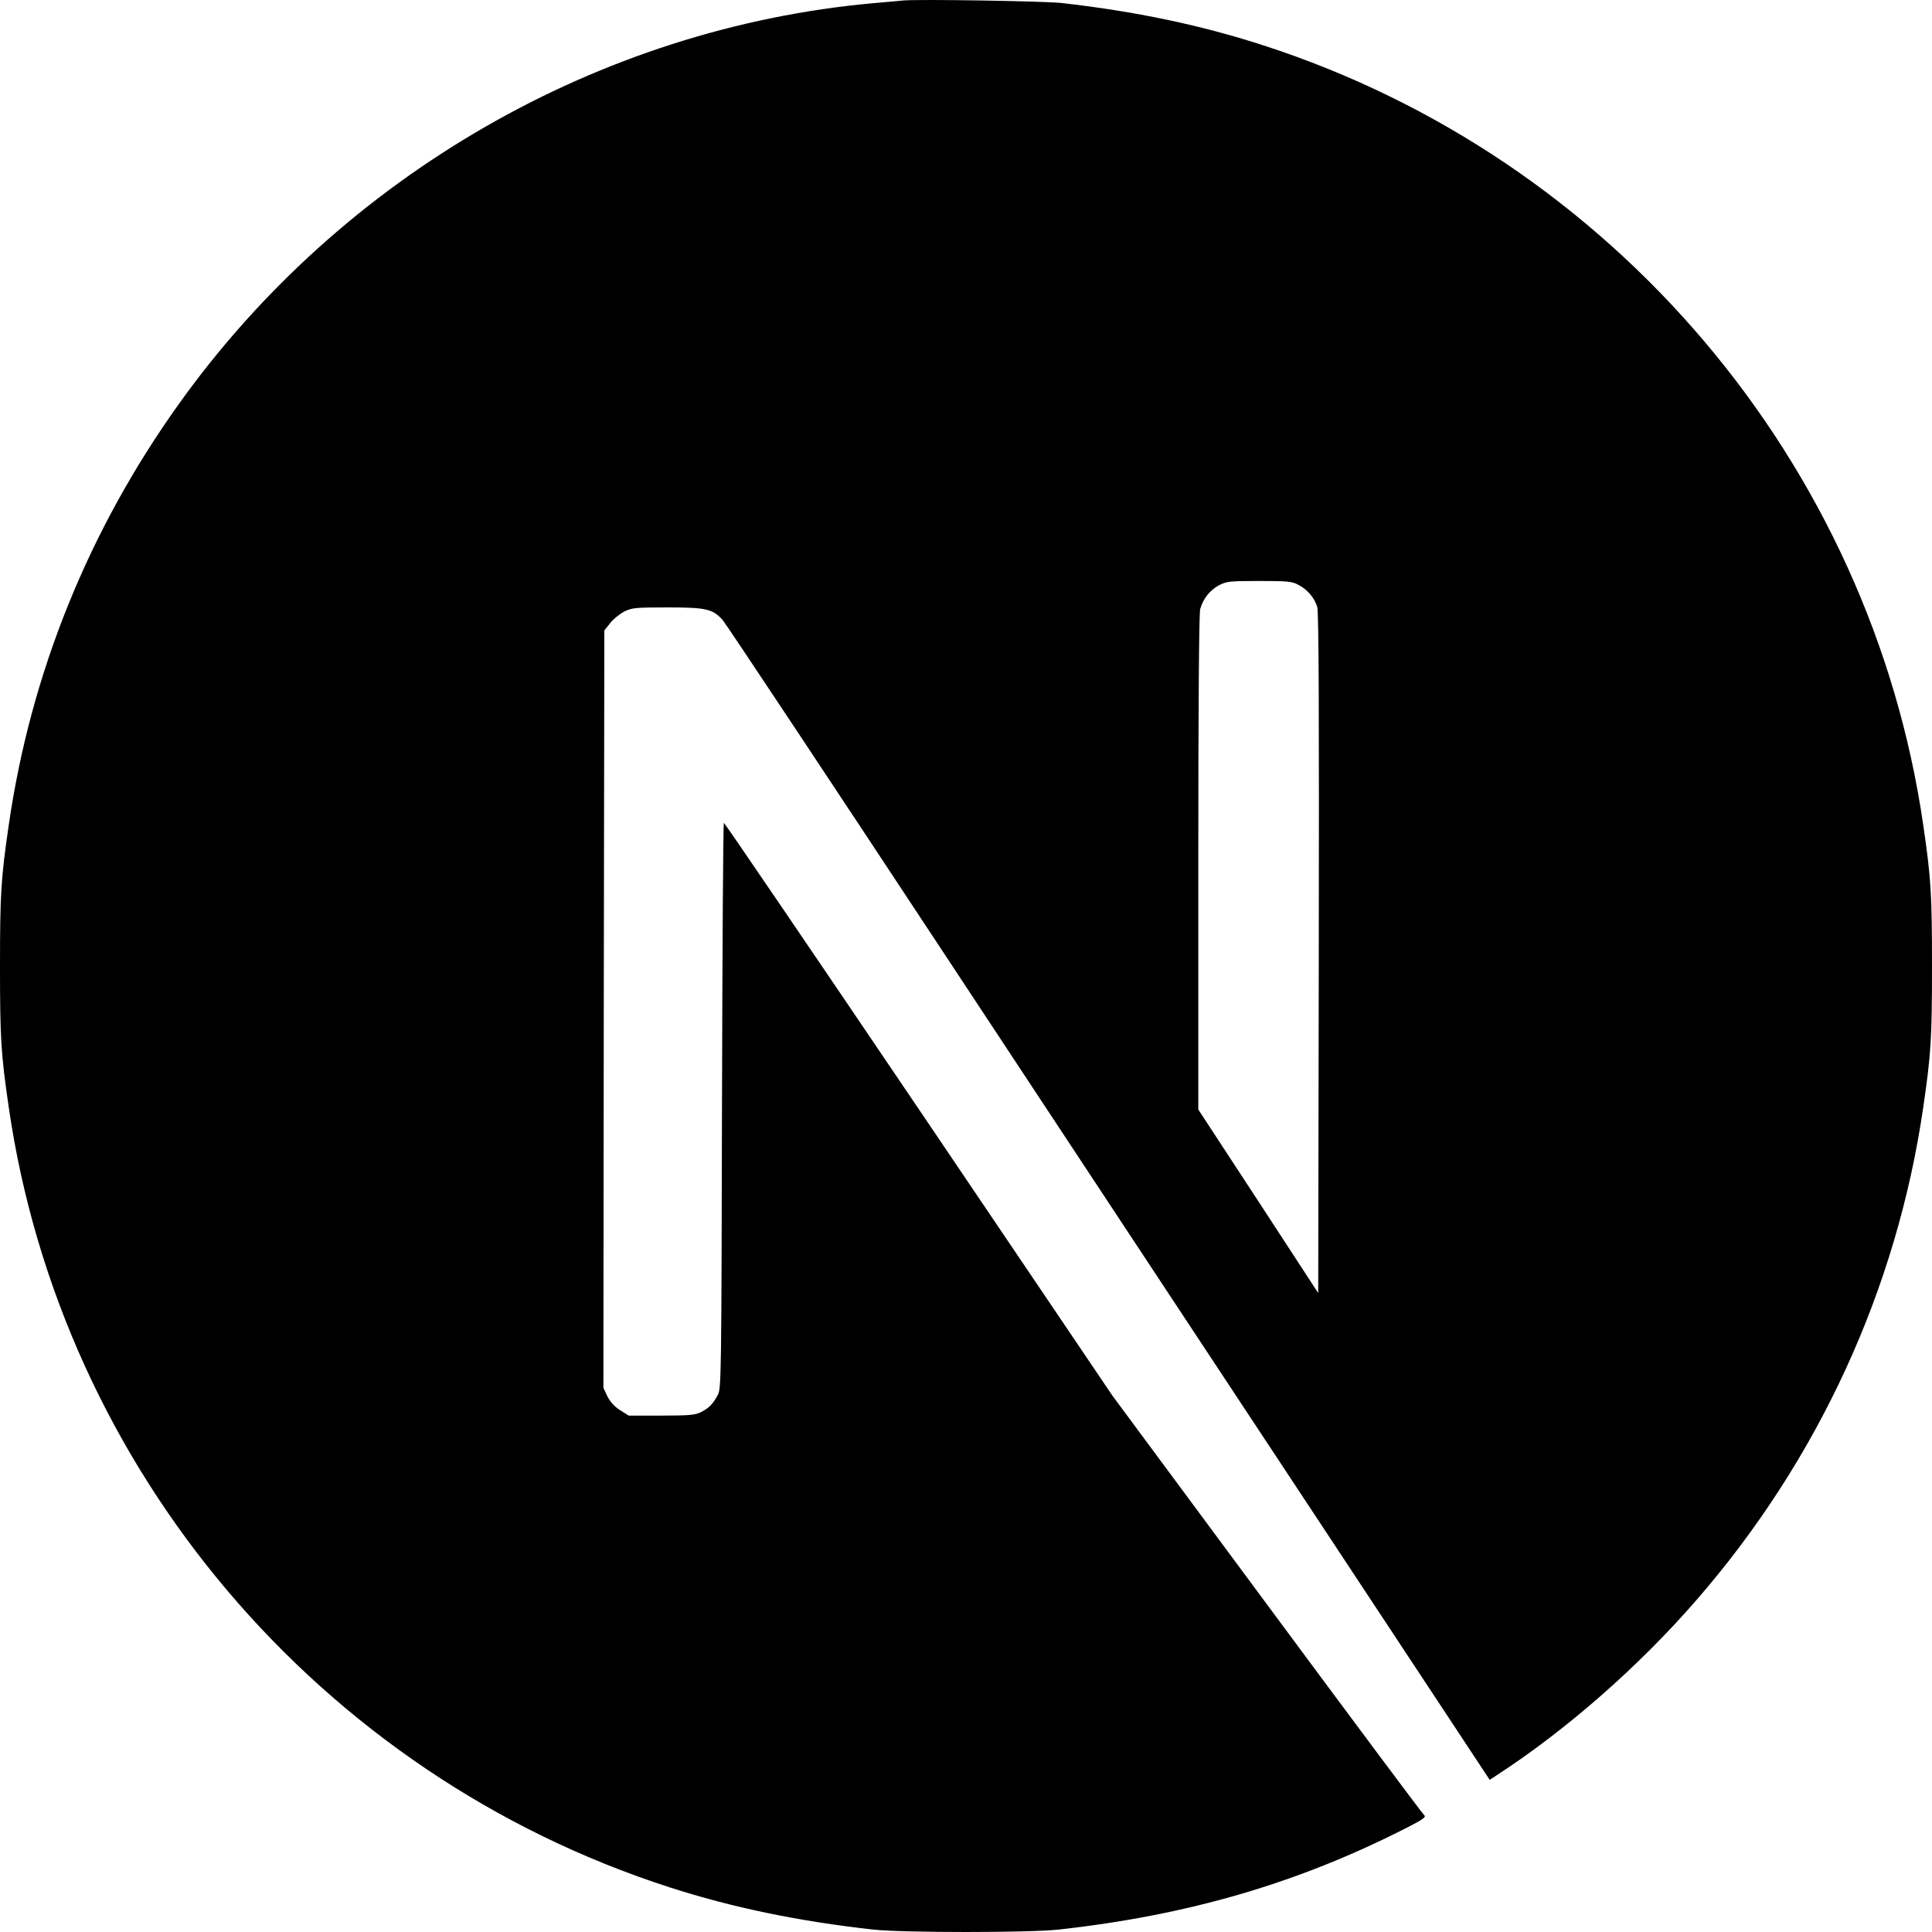
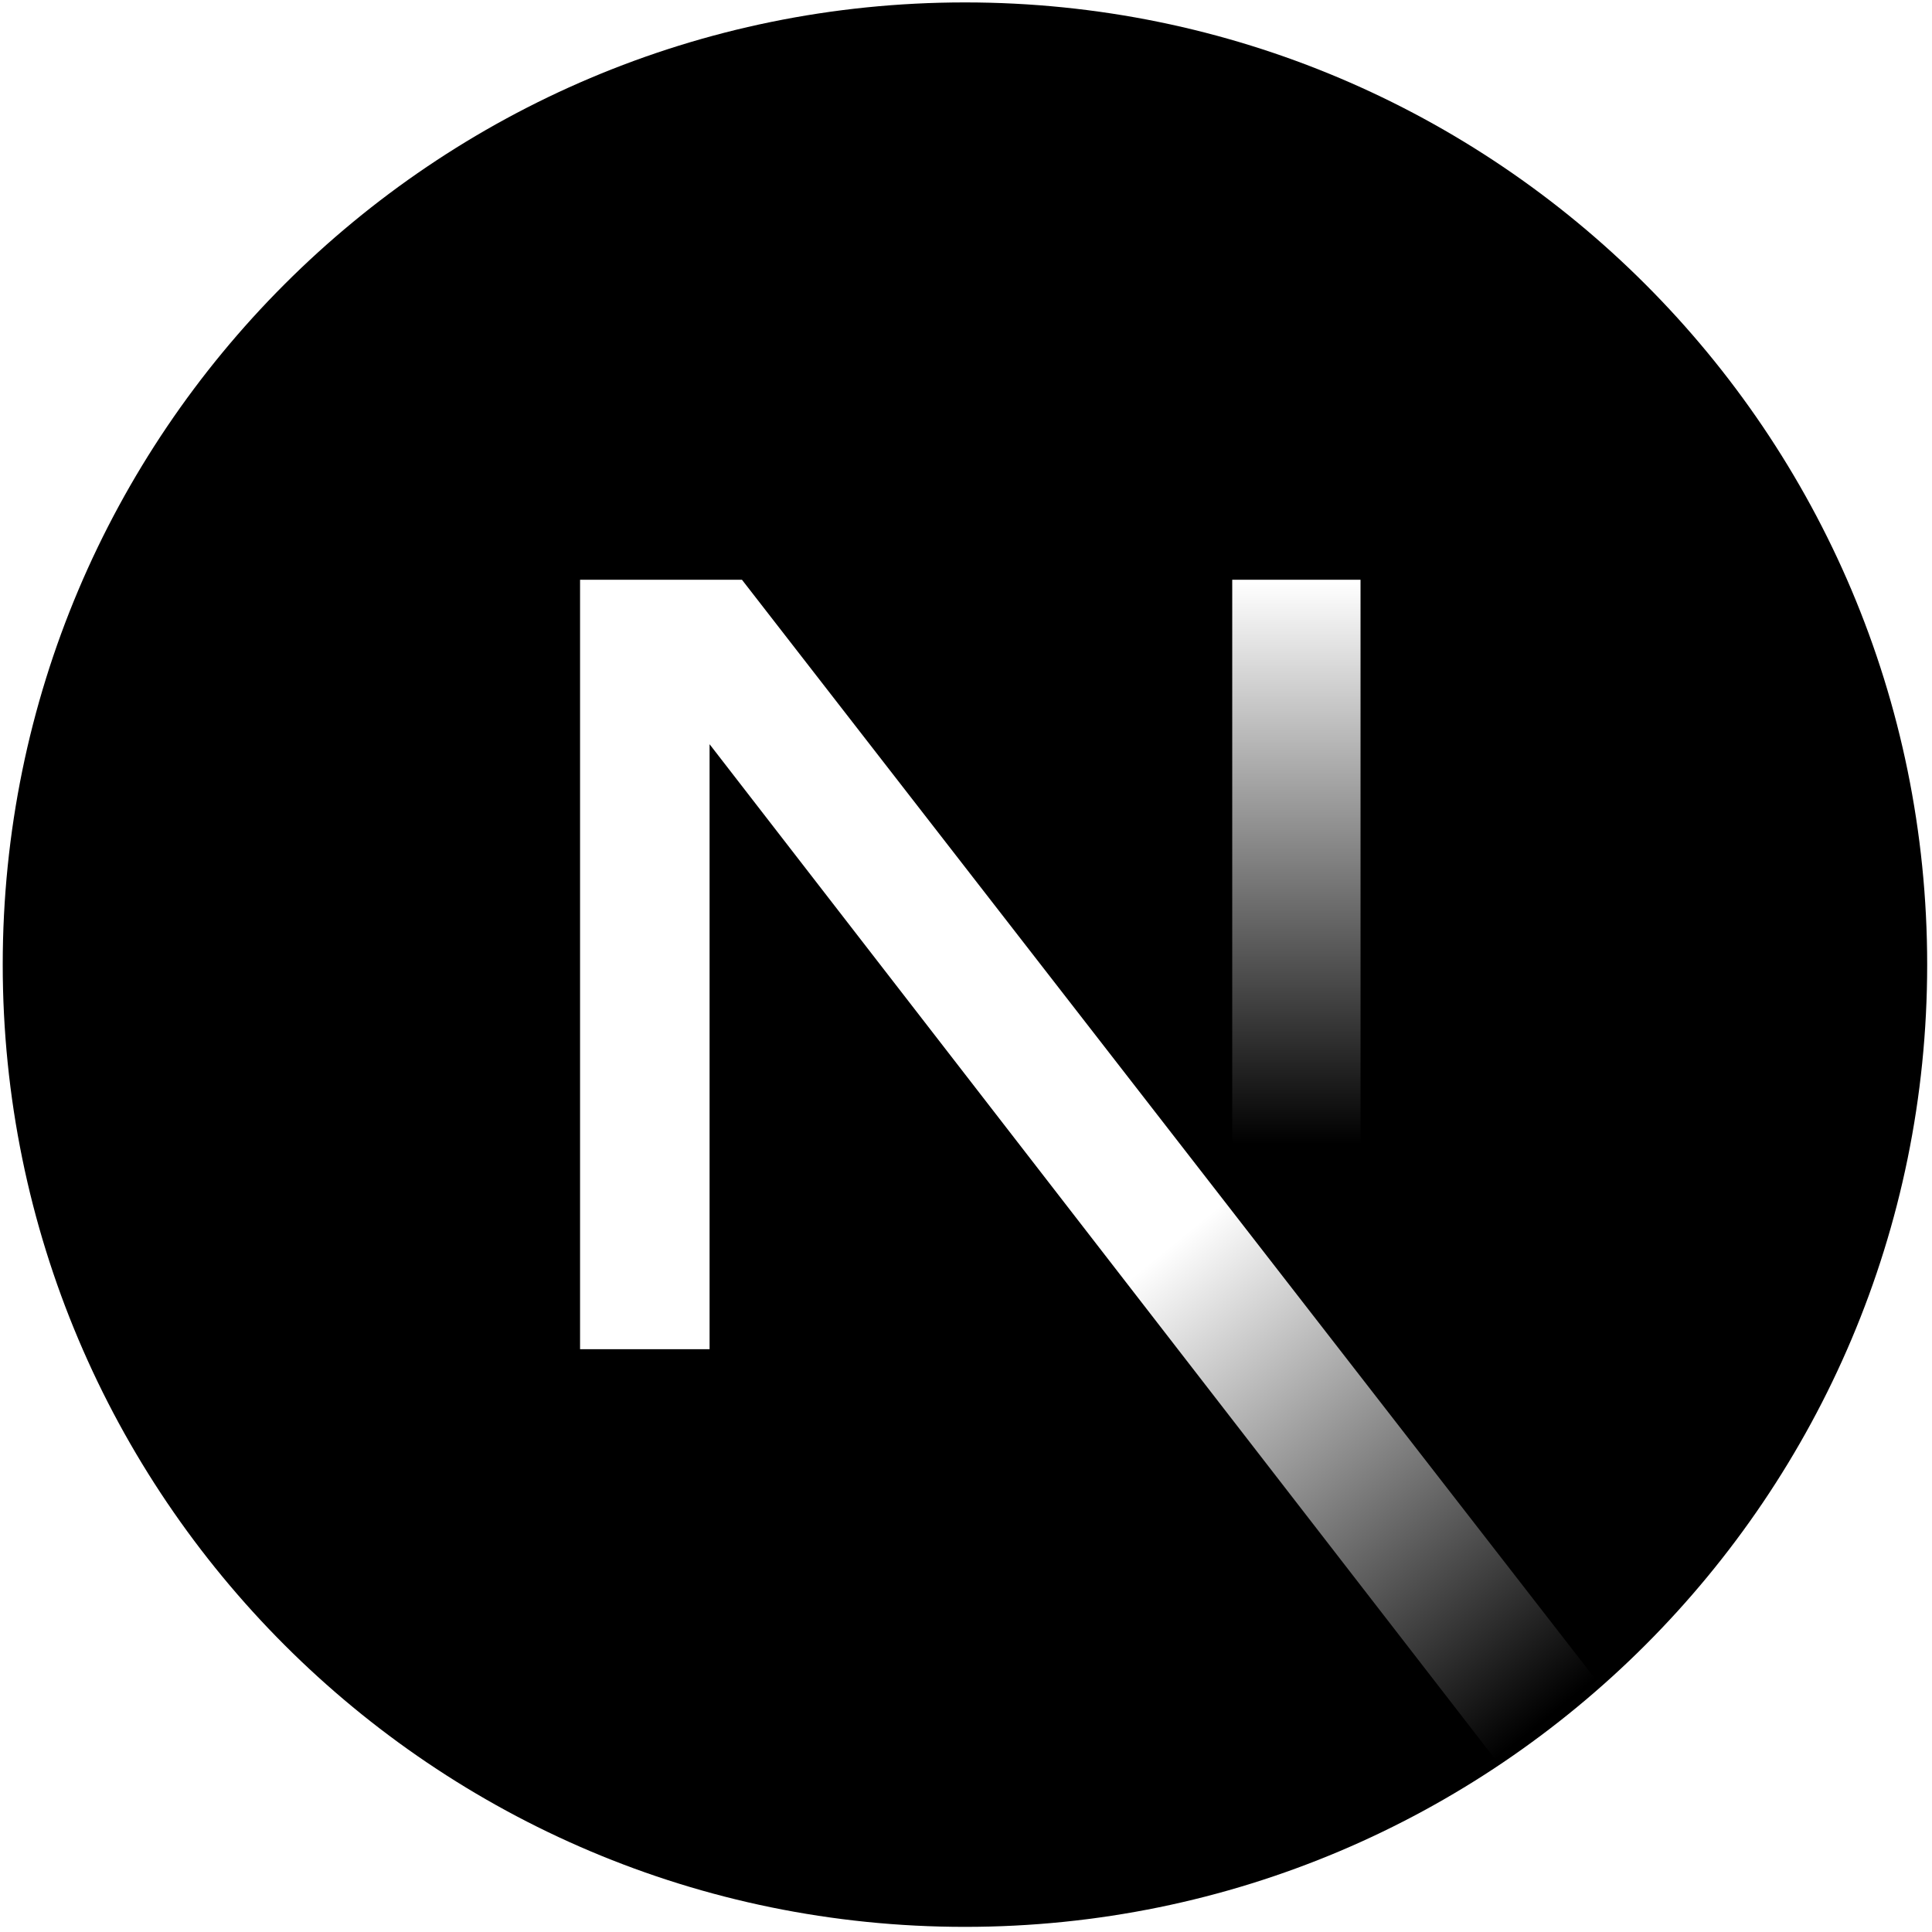
- <svg xmlns="http://www.w3.org/2000/svg" width="800px" height="800px" viewBox="0 0 256 256" version="1.1" preserveAspectRatio="xMidYMid">
-   <g>
-     <path d="M119.617,0.069 C119.066,0.119 117.315,0.294 115.738,0.419 C79.378,3.697 45.319,23.313 23.748,53.463 C11.736,70.227 4.054,89.243 1.151,109.385 C0.125,116.415 0,118.492 0,128.025 C0,137.558 0.125,139.635 1.151,146.666 C8.108,194.73 42.316,235.114 88.712,250.076 C97.02,252.754 105.778,254.58 115.738,255.681 C119.617,256.106 136.383,256.106 140.262,255.681 C157.454,253.779 172.018,249.526 186.382,242.195 C188.584,241.069 189.01,240.769 188.709,240.518 C188.509,240.368 179.125,227.783 167.864,212.57 L147.394,184.922 L121.744,146.966 C107.63,126.098 96.019,109.034 95.919,109.034 C95.819,109.009 95.718,125.873 95.668,146.465 C95.593,182.52 95.568,183.971 95.118,184.822 C94.467,186.048 93.967,186.549 92.916,187.099 C92.115,187.499 91.414,187.574 87.636,187.574 L83.306,187.574 L82.155,186.849 C81.404,186.373 80.854,185.748 80.479,185.022 L79.953,183.896 L80.003,133.73 L80.078,83.538 L80.854,82.562 C81.254,82.037 82.105,81.361 82.706,81.036 C83.732,80.536 84.132,80.486 88.461,80.486 C93.566,80.486 94.417,80.686 95.743,82.137 C96.119,82.537 110.007,103.455 126.624,128.651 C143.24,153.846 165.962,188.25 177.123,205.139 L197.393,235.84 L198.419,235.164 C207.503,229.259 217.112,220.852 224.719,212.095 C240.91,193.504 251.345,170.836 254.849,146.666 C255.875,139.635 256,137.558 256,128.025 C256,118.492 255.875,116.415 254.849,109.385 C247.892,61.32 213.684,20.936 167.288,5.974 C159.105,3.322 150.397,1.495 140.637,0.394 C138.235,0.144 121.694,-0.131 119.617,0.069 L119.617,0.069 Z M172.018,77.483 C173.219,78.084 174.195,79.235 174.545,80.436 C174.746,81.086 174.796,94.998 174.746,126.349 L174.671,171.336 L166.738,159.176 L158.78,147.016 L158.78,114.314 C158.78,93.171 158.88,81.286 159.03,80.711 C159.431,79.31 160.307,78.209 161.508,77.558 C162.534,77.033 162.909,76.983 166.838,76.983 C170.542,76.983 171.192,77.033 172.018,77.483 Z" fill="#000000">
- 
- </path>
+ <svg xmlns="http://www.w3.org/2000/svg" viewBox="0 0 512 512" fill-rule="evenodd" clip-rule="evenodd" stroke-linejoin="round" stroke-miterlimit="2">
+   <g transform="translate(.722 .64) scale(6.375)">
+     <circle cx="40" cy="40" r="40" />
+     <path d="M66.448 70.009L30.73 24H24v31.987h5.384v-25.15l32.838 42.427a40.116 40.116 0 004.226-3.255z" fill="url(#prefix___Linear1)" fill-rule="nonzero" />
+     <path fill="url(#prefix___Linear2)" d="M51.111 24h5.333v32h-5.333z" />
  </g>
+   <defs>
+     <linearGradient id="prefix___Linear1" x1="0" y1="0" x2="1" y2="0" gradientUnits="userSpaceOnUse" gradientTransform="rotate(51.103 -29.93 76.555) scale(25.1269)">
+       <stop offset="0" stop-color="#fff" />
+       <stop offset="1" stop-color="#fff" stop-opacity="0" />
+     </linearGradient>
+     <linearGradient id="prefix___Linear2" x1="0" y1="0" x2="1" y2="0" gradientUnits="userSpaceOnUse" gradientTransform="rotate(90.218 14.934 38.787) scale(23.50017)">
+       <stop offset="0" stop-color="#fff" />
+       <stop offset="1" stop-color="#fff" stop-opacity="0" />
+     </linearGradient>
+   </defs>
</svg>
